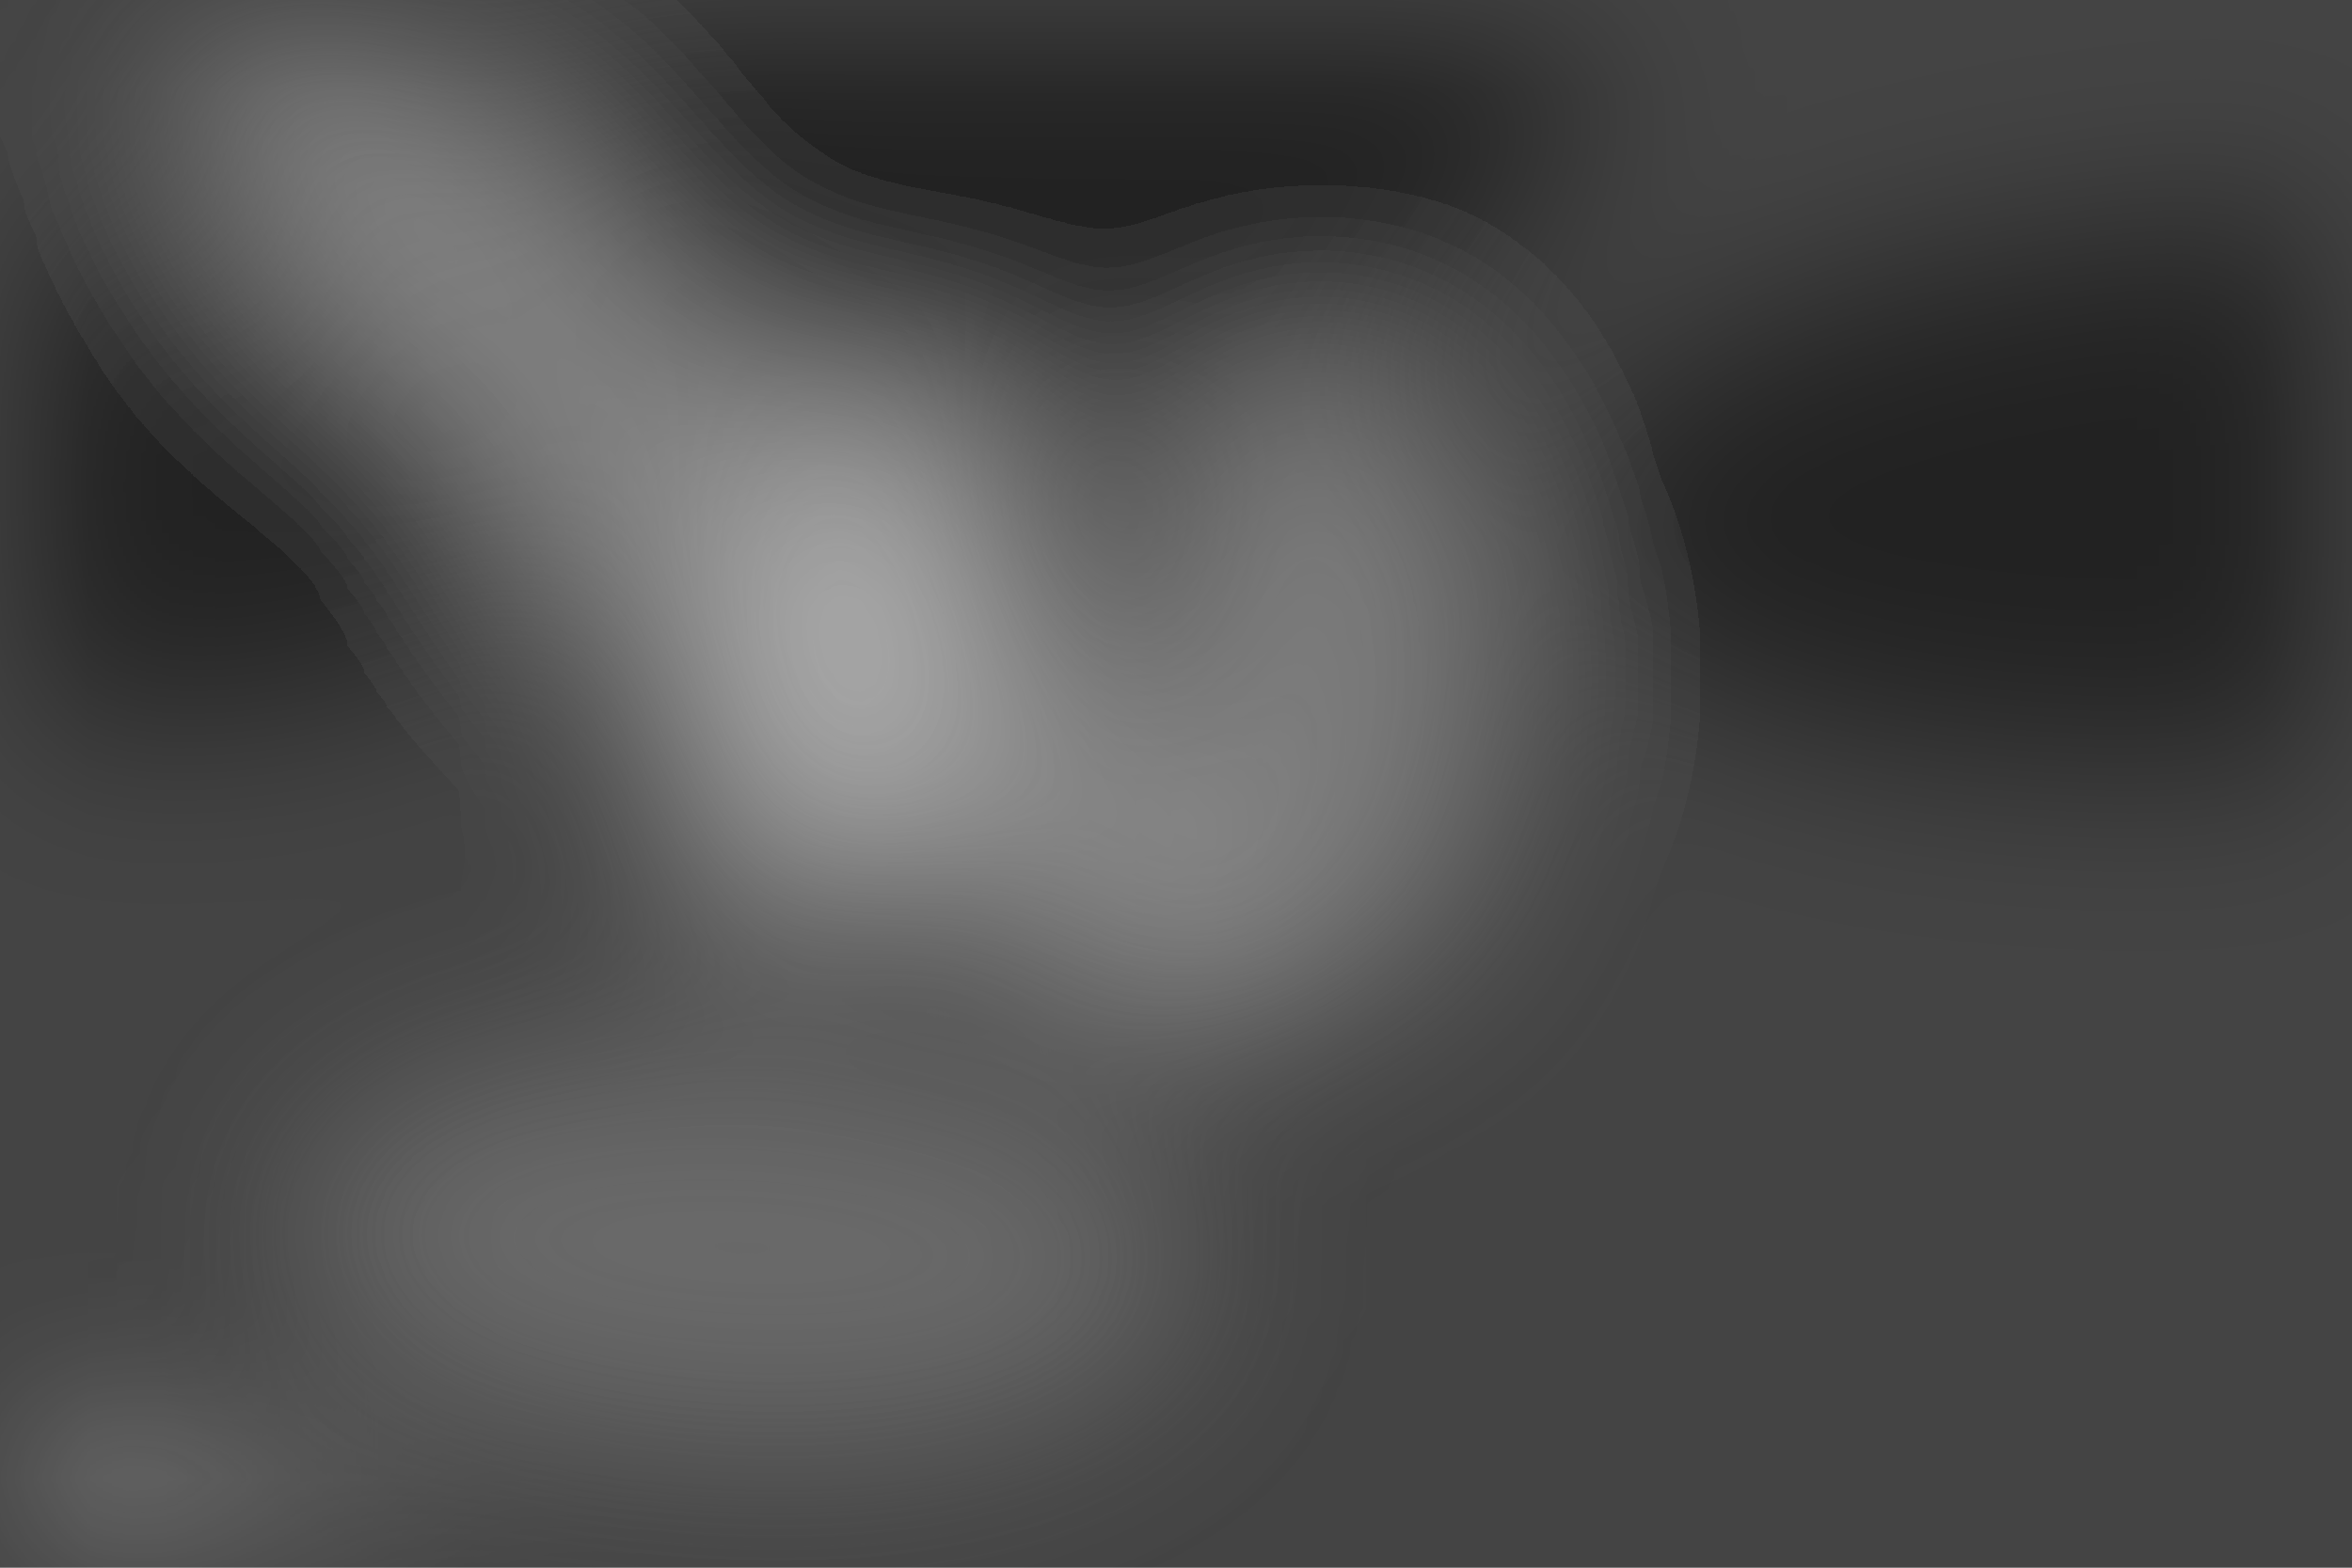
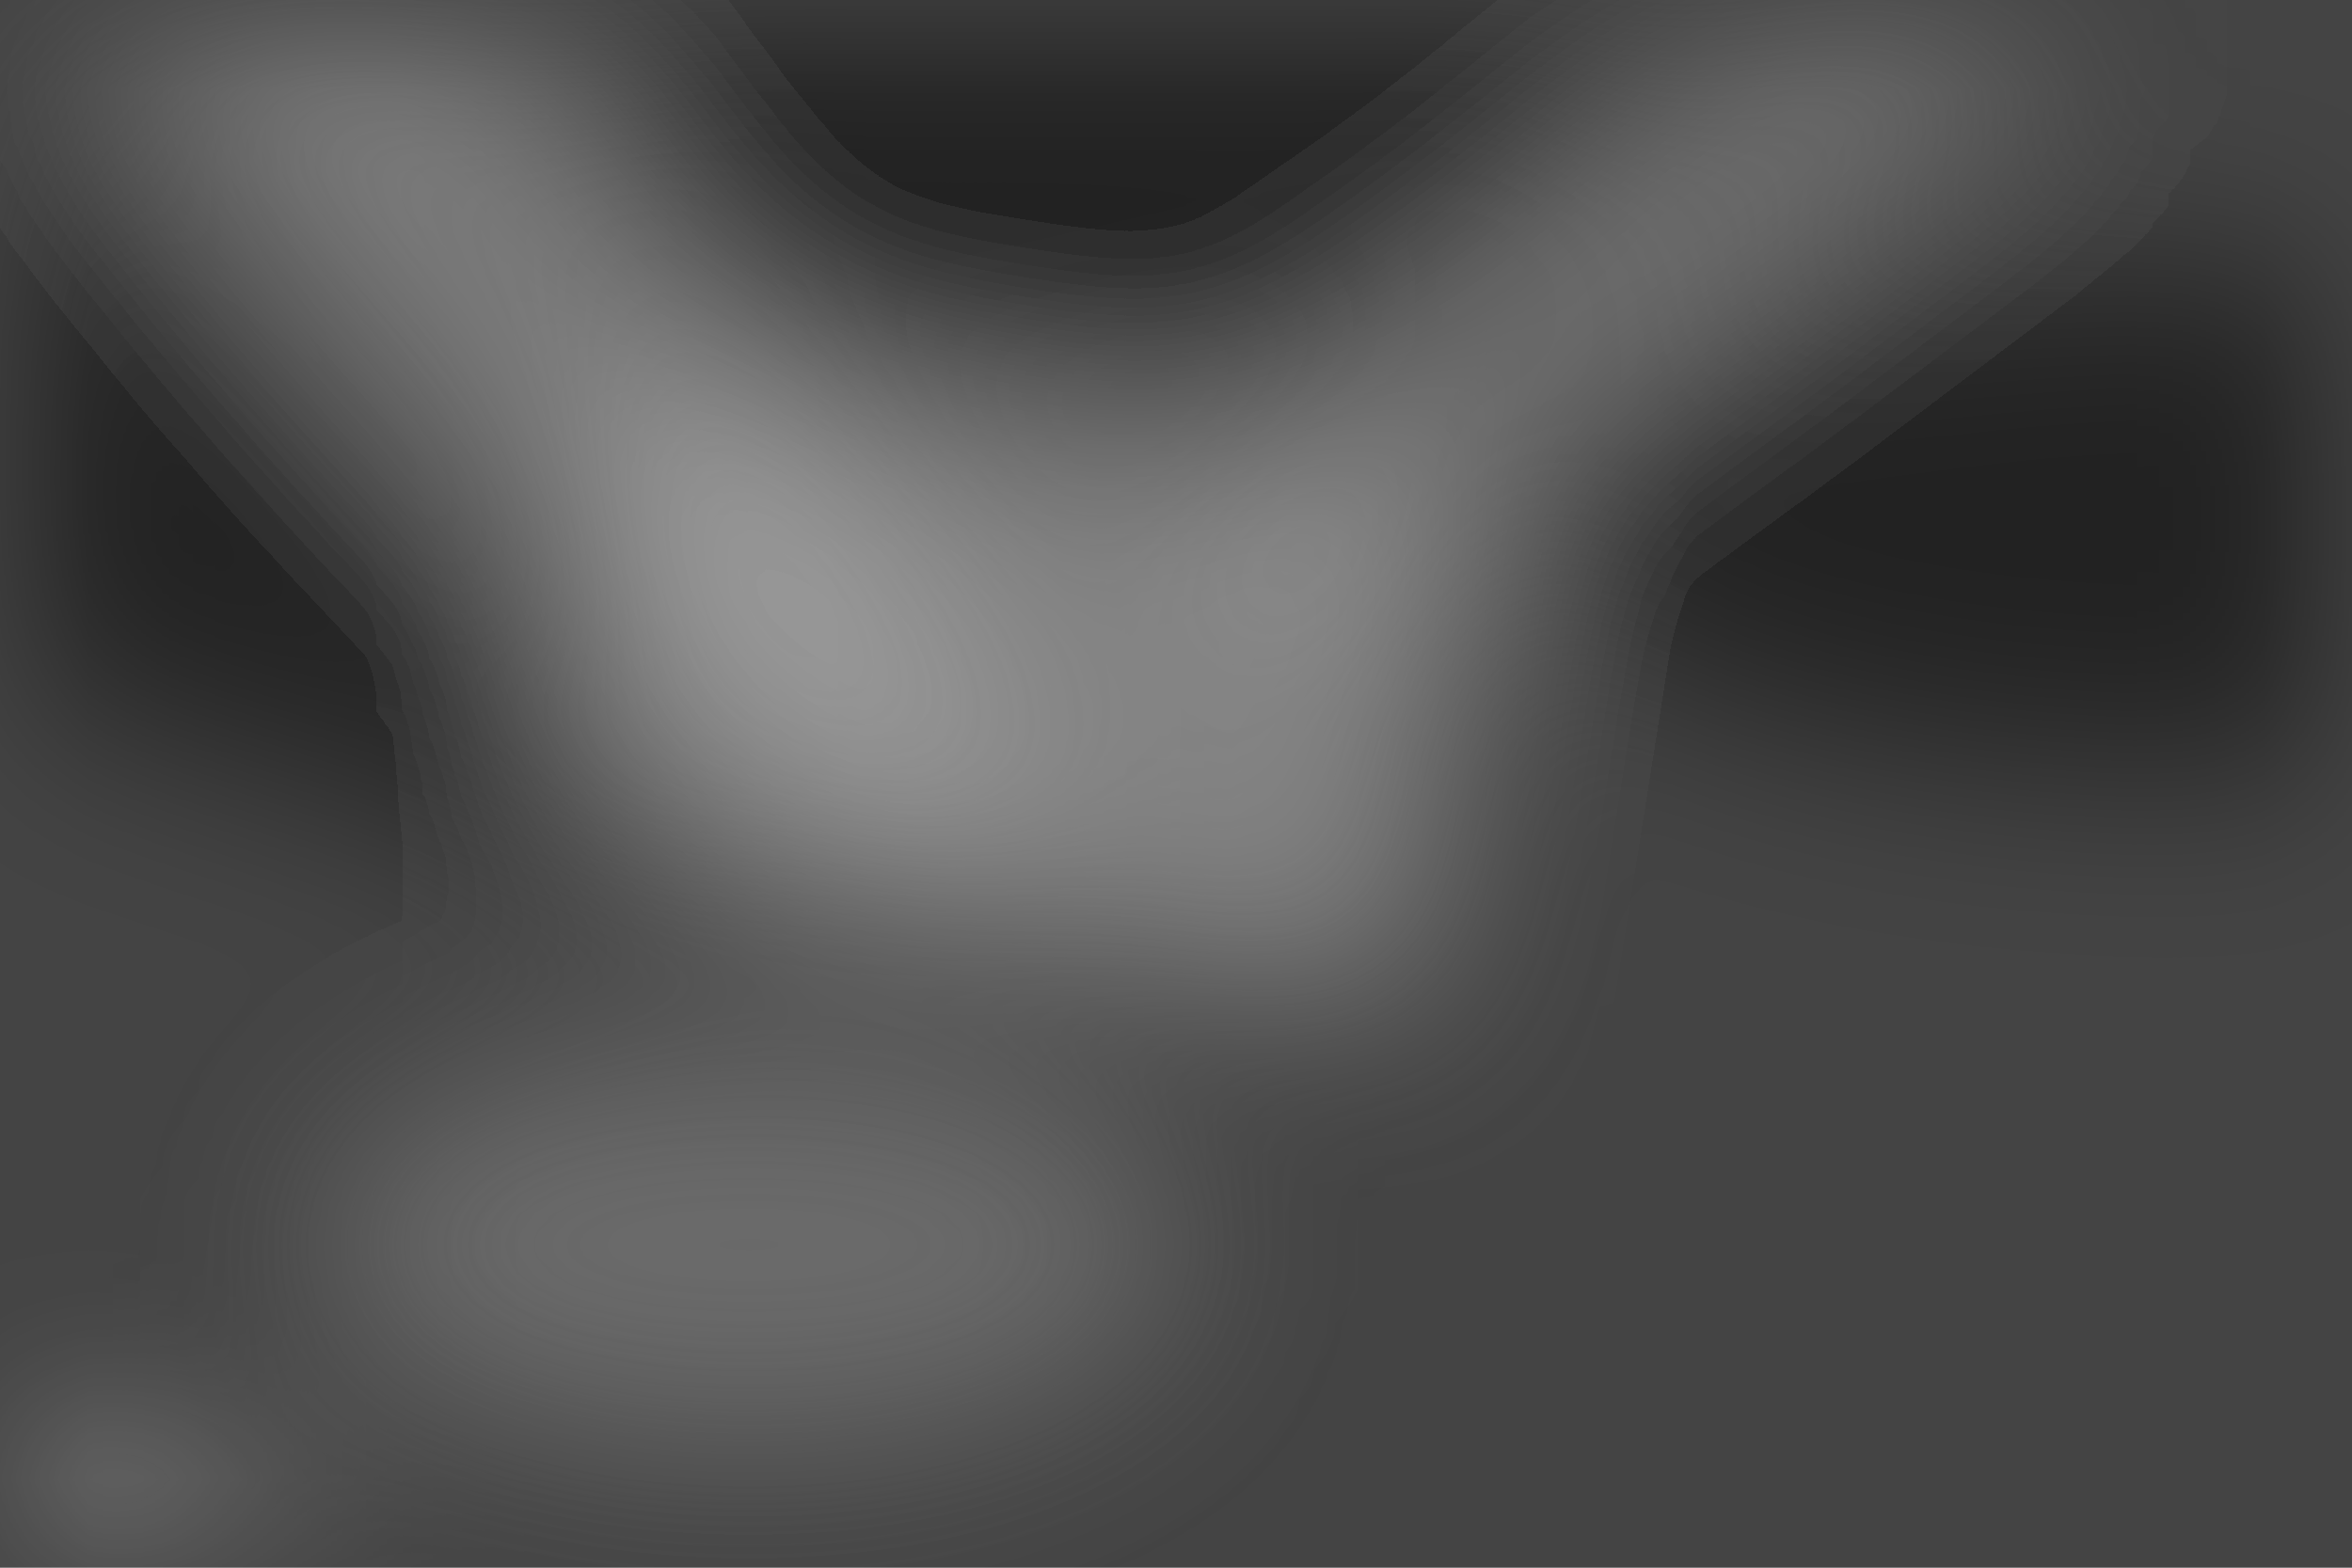
<svg xmlns="http://www.w3.org/2000/svg" viewBox="0 0 300 200">
  <defs />
  <filter id="prefix__a">
    <feGaussianBlur stdDeviation="12" />
  </filter>
  <rect width="100%" height="100%" fill="#444" />
  <g filter="url(#prefix__a)">
    <g fill-opacity=".5" transform="translate(.6 .6) scale(1.17188)">
-       <ellipse fill="#c4c4c4" rx="1" ry="1" transform="rotate(43.7 -31.2 126.3) scale(79.87236 18.5735)" />
-       <ellipse rx="1" ry="1" transform="matrix(55.55082 -4.55839 3.00673 36.64152 115.4 9)" />
-       <ellipse rx="1" ry="1" transform="rotate(86.5 93.4 155.8) scale(28.92921 74.98543)" />
-       <ellipse cx="143" cy="73" fill="#b5b5b5" rx="20" ry="34" />
-       <ellipse rx="1" ry="1" transform="matrix(56.60636 9.53221 -4.25209 25.25074 0 50.4)" />
-       <ellipse fill="#d1d1d1" rx="1" ry="1" transform="rotate(110.4 21 67.7) scale(32.59774 17.40583)" />
-       <path fill="white" d="M85 178l-101-26 38 33z" />
-       <ellipse fill="#909090" rx="1" ry="1" transform="matrix(-1.06793 21.9157 -48.82587 -2.37923 80.2 135.3)" />
+       <path fill="#c3c3c3" d="M58.2 94.1L67 38.8l94.8 15-8.8 55.4z" />
+       <ellipse rx="1" ry="1" transform="matrix(3.21498 33.3979 -57.59086 5.54387 119 9.7)" />
+       <ellipse cx="238" cy="56" rx="74" ry="27" />
+       <ellipse fill="#b4b4b4" rx="1" ry="1" transform="matrix(-12.98053 11.2838 -59.67559 -68.64891 48.9 23.7)" />
+       <path d="M85 101L-9 70l2-71z" />
+       <path fill="white" d="M.7 155.2L40 169.6l-4.8 13.2L-4 168.4z" />
+       <ellipse cx="81" cy="135" fill="#939393" rx="47" ry="22" />
+       <path fill="#a6a6a6" d="M212-11.3l12.6 16.8L140 69.3l-12.6-16.8z" />
    </g>
  </g>
</svg>
